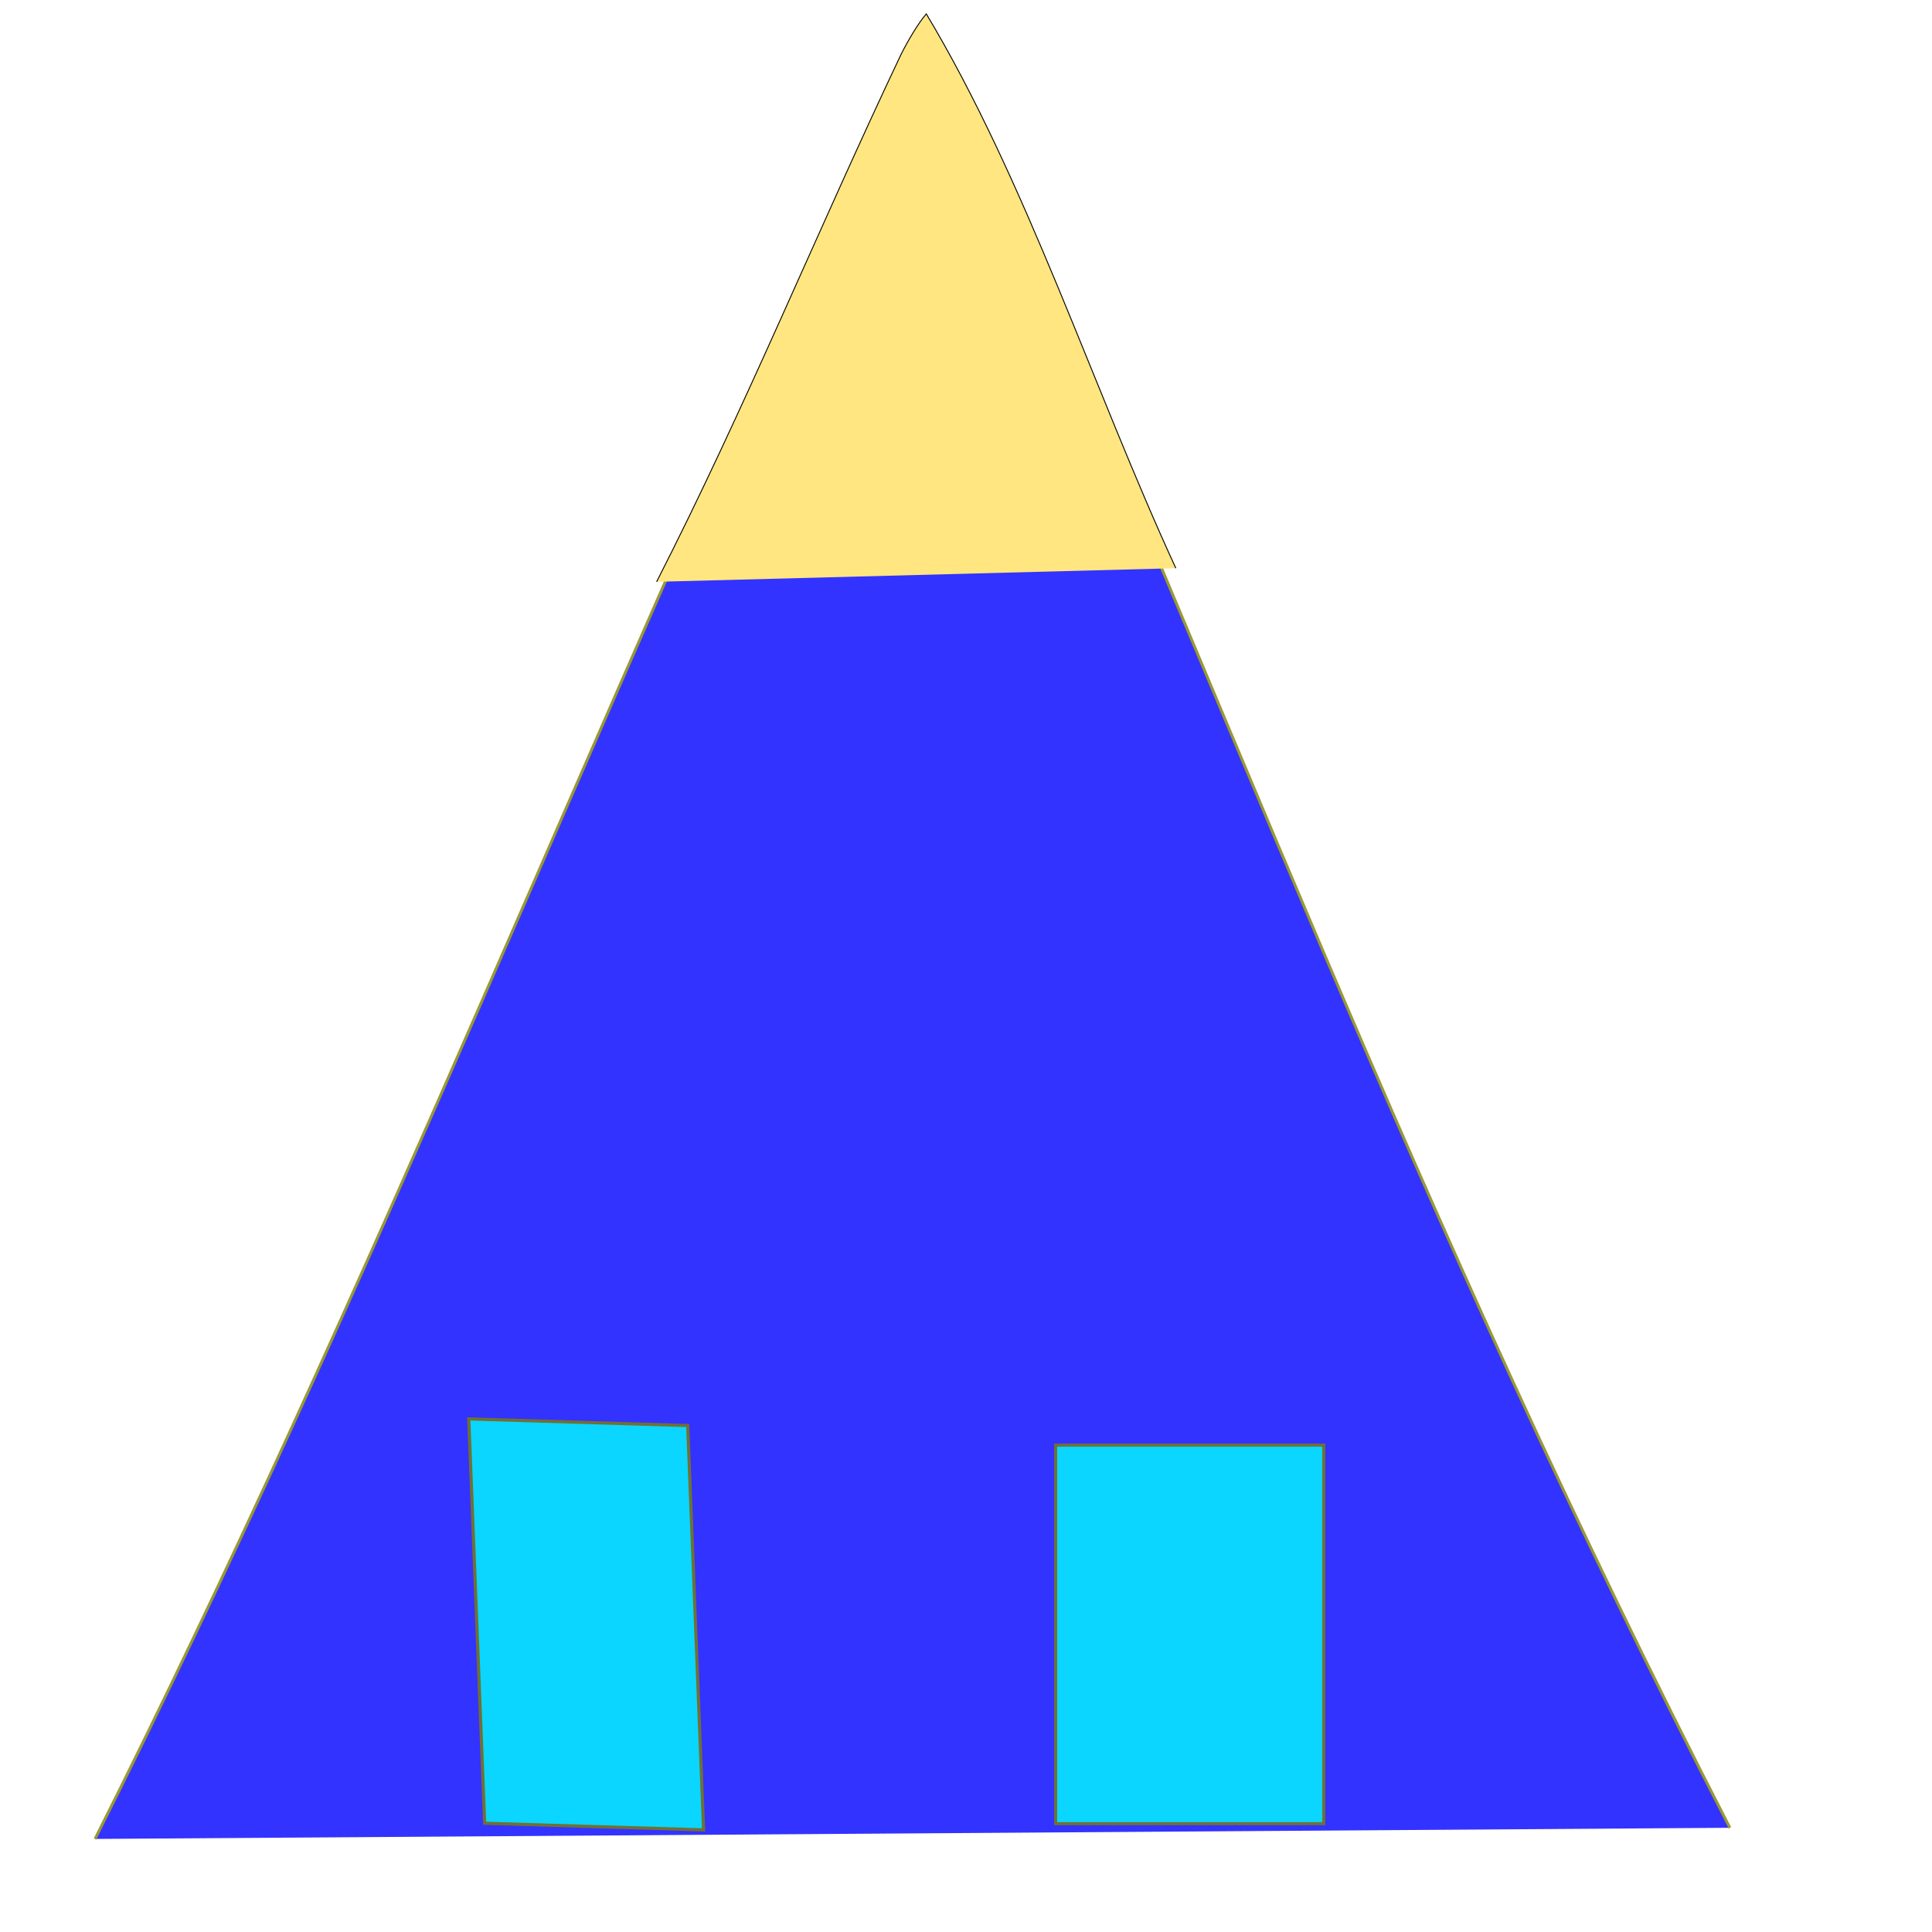
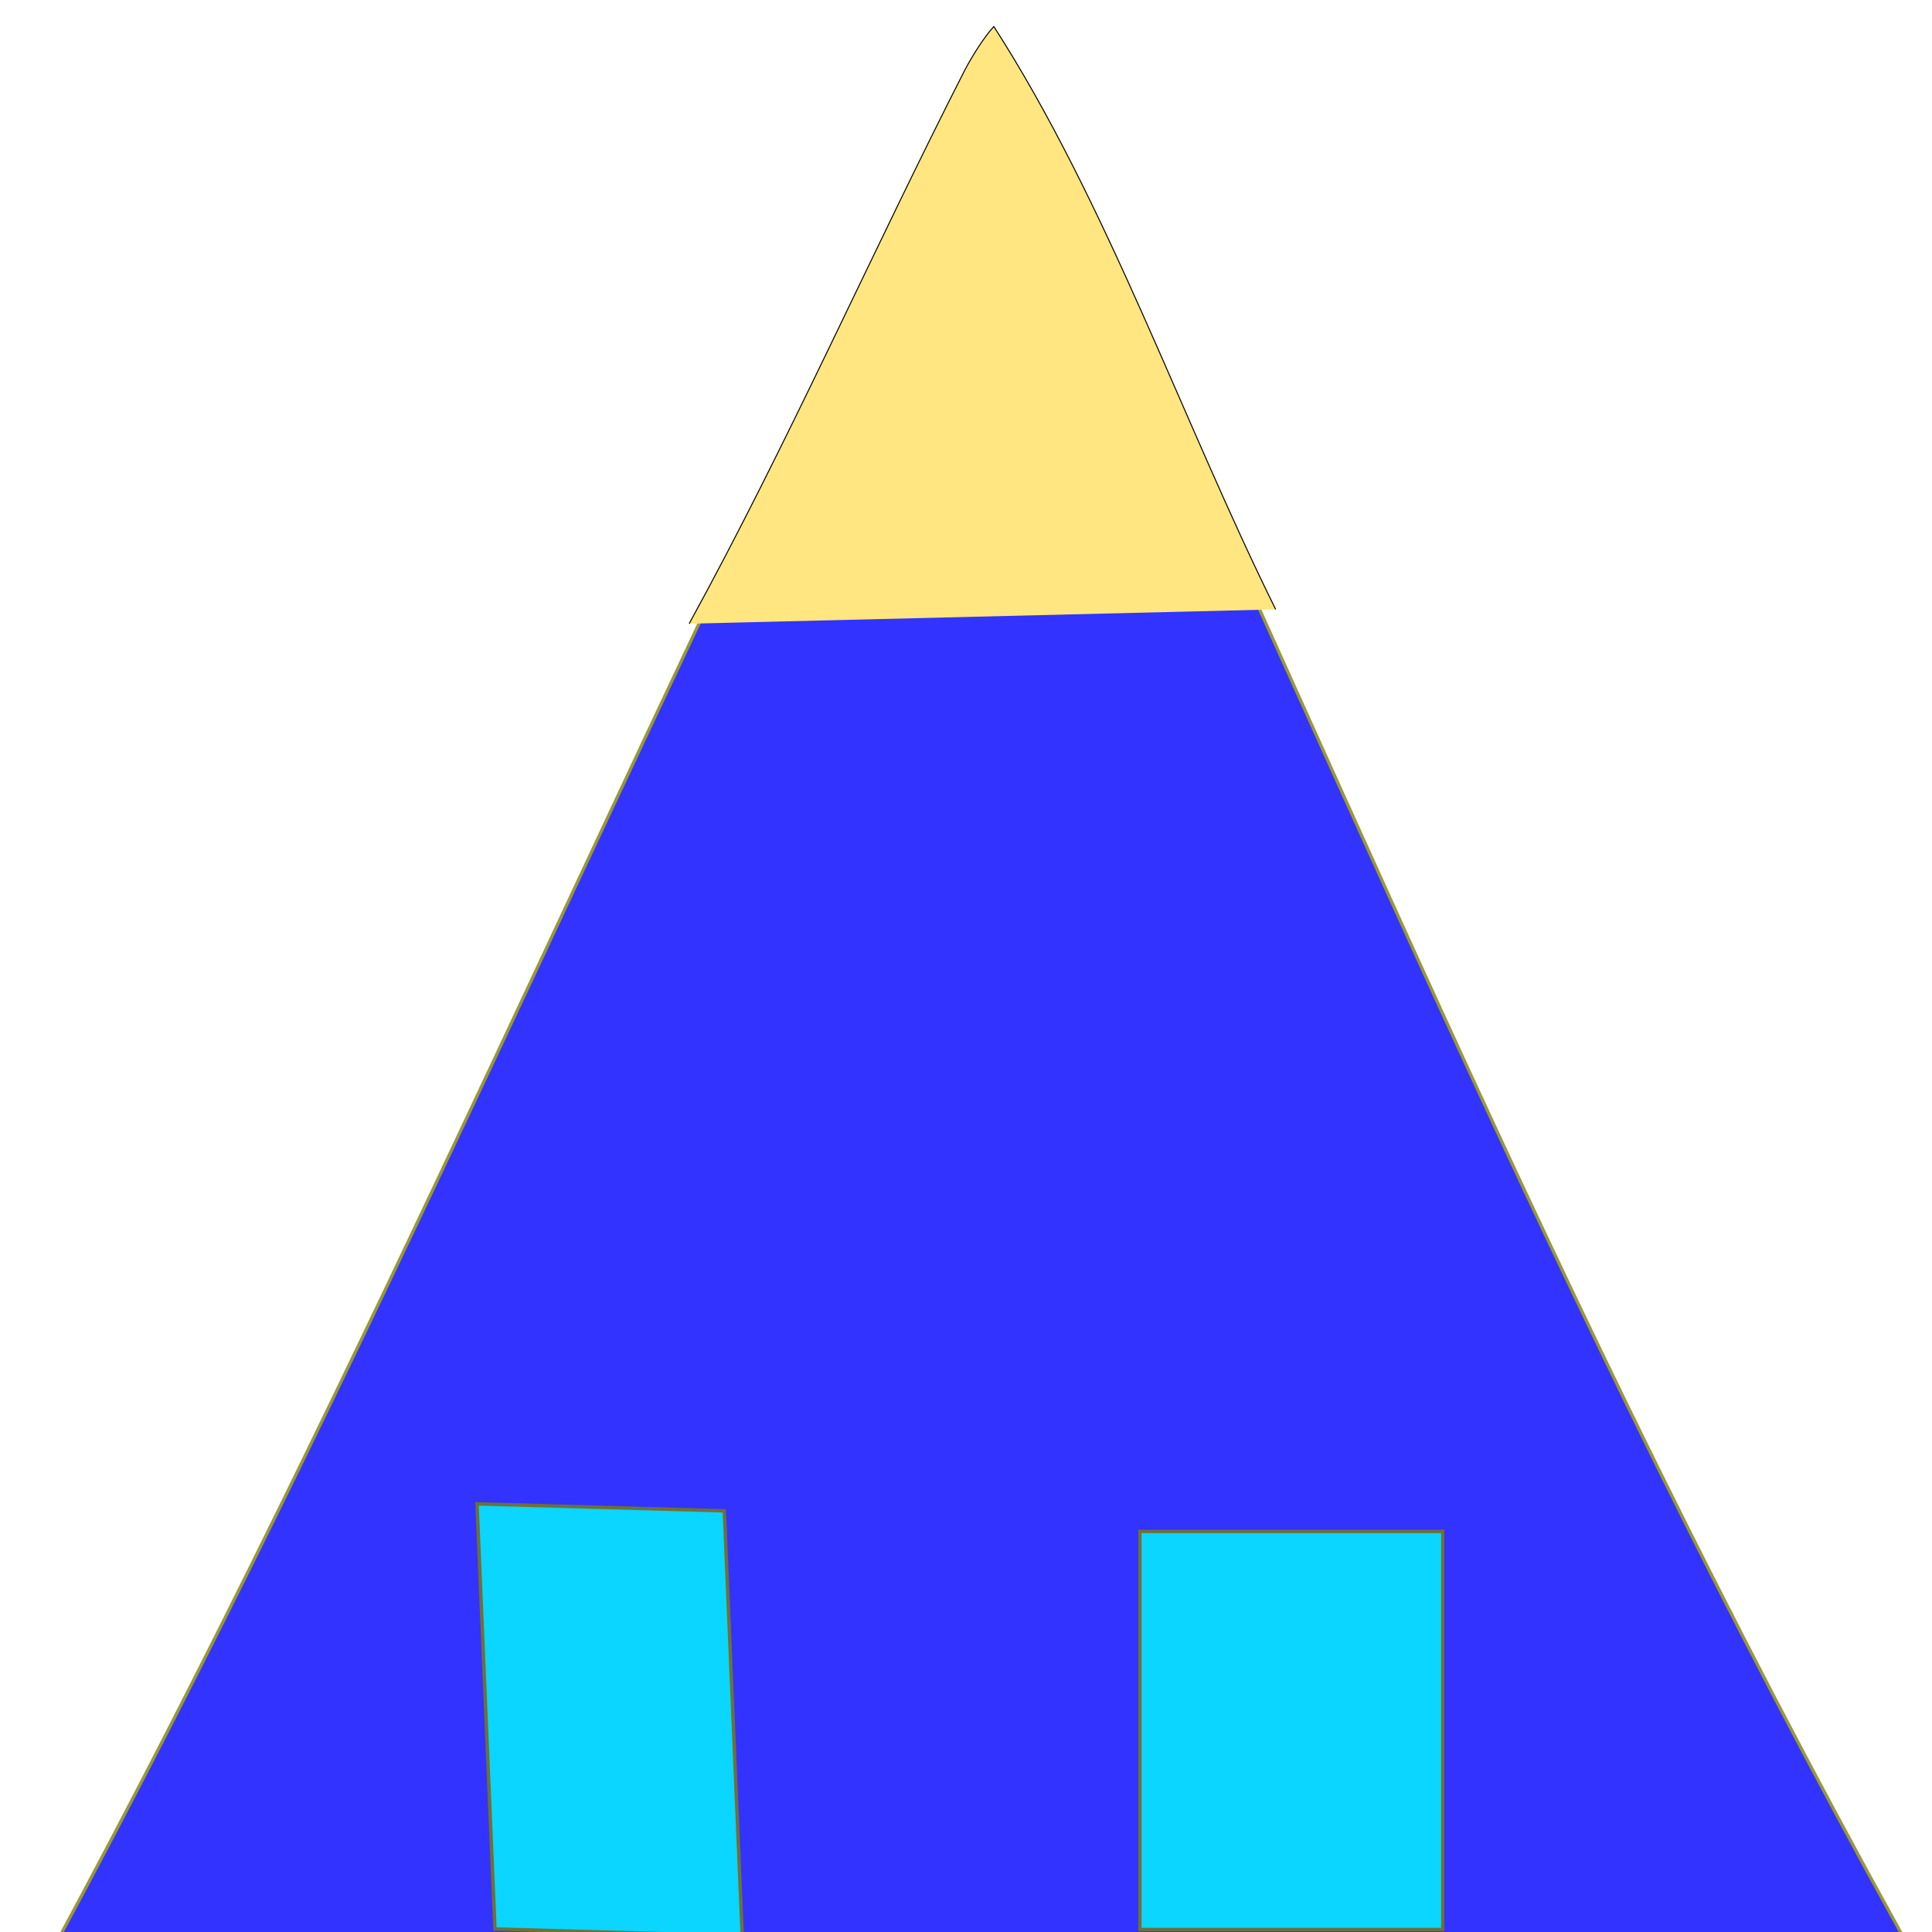
- <svg xmlns="http://www.w3.org/2000/svg" width="100" height="100" id="svg2" version="1.0">
+ <svg xmlns="http://www.w3.org/2000/svg" width="50" height="50" id="svg2" version="1.0">
  <defs id="defs4">
    </defs>
  <g id="layer1">
-     <g id="g2481" transform="matrix(0.1415187,0,0,0.1610201,16.2391,35.3634)">
-       <g id="g2478">
-         <path style="opacity:0.8;fill:#0000ff;stroke:#808000;stroke-width:1.009" d="M -79.996,371.506 C 19.867,197.066 103.348,10.508 198.016,-167.807 C 205.971,-181.892 217.277,-198.891 226.677,-208.401 C 333.448,4.946 402.372,170.753 517.95,367.922" id="path2405" />
+     <g id="g2557">
+       <g transform="matrix(7.9922848e-2,0,0,8.4652475e-2,7.813555,18.90055)" id="g2481">
+         <g id="g2478">
+           <path id="path2405" d="M -79.996,371.506 C 19.867,197.066 103.348,10.508 198.016,-167.807 C 205.971,-181.892 217.277,-198.891 226.677,-208.401 C 333.448,4.946 402.372,170.753 517.95,367.922" style="opacity:0.8;fill:#0000ff;stroke:#808000;stroke-width:1.009" />
+         </g>
      </g>
    </g>
-     <rect style="opacity:0.8;fill:#00ffff;stroke:#808000;stroke-width:0.163" id="rect2413" width="11.337" height="20.944" x="21.414" y="72.851" transform="matrix(0.9995417,3.0271198e-2,3.9254549e-2,0.9992292,0,0)" ry="0" />
-     <rect style="opacity:0.8;fill:#00ffff;stroke:#808000;stroke-width:0.156" id="rect2415" width="13.878" height="19.593" x="54.641" y="74.8" />
-     <path id="path2417" d="M 33.986,30.114 C 38.532,21.202 42.332,11.895 46.641,2.81 C 47.003,2.091 47.517,1.217 47.945,0.718 C 53.131,9.372 56.591,20.138 60.86,29.41" style="opacity:1;fill:#ffe680;fill-opacity:1;stroke:#000000;stroke-width:0.048;stroke-opacity:1" />
+     <rect style="opacity:0.8;fill:#00ffff;stroke:#808000;stroke-width:0.089" id="rect2413" width="6.402" height="11.012" x="10.72" y="38.652" transform="matrix(0.9996028,2.8181144e-2,4.2163444e-2,0.9991107,0,0)" ry="0" />
+     <rect style="opacity:0.8;fill:#00ffff;stroke:#808000;stroke-width:0.085" id="rect2415" width="7.837" height="10.301" x="29.501" y="39.633" />
+     <path id="path2417" d="M 17.836,16.141 C 20.403,11.456 22.549,6.562 24.983,1.787 C 25.187,1.408 25.478,0.949 25.72,0.686 C 28.648,5.236 30.602,10.896 33.014,15.771" style="opacity:1;fill:#ffe680;fill-opacity:1;stroke:#000000;stroke-width:0.026;stroke-opacity:1" />
  </g>
  <g id="layer2" />
</svg>
